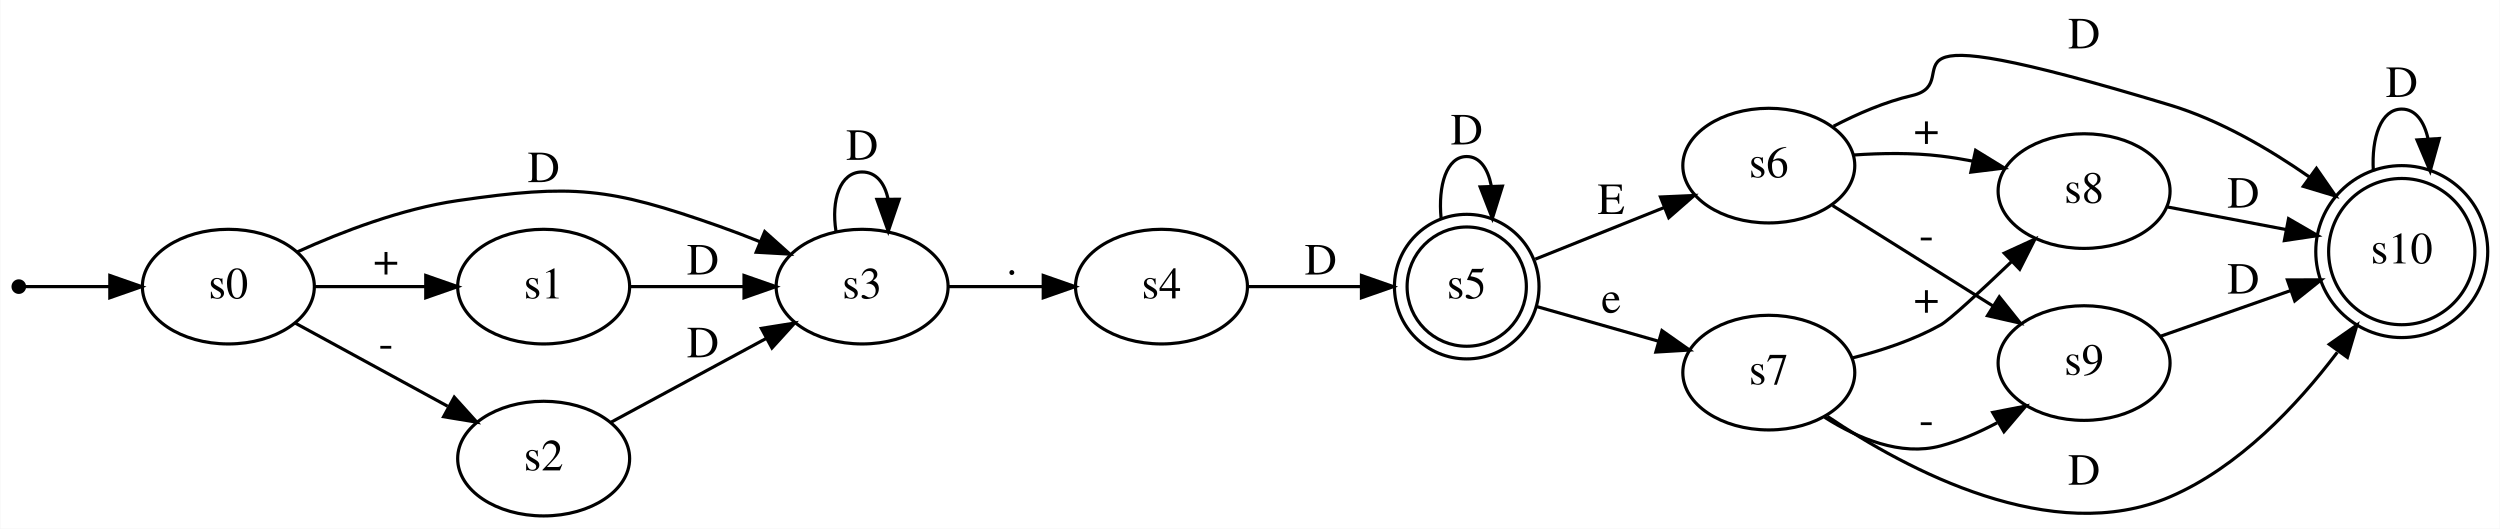
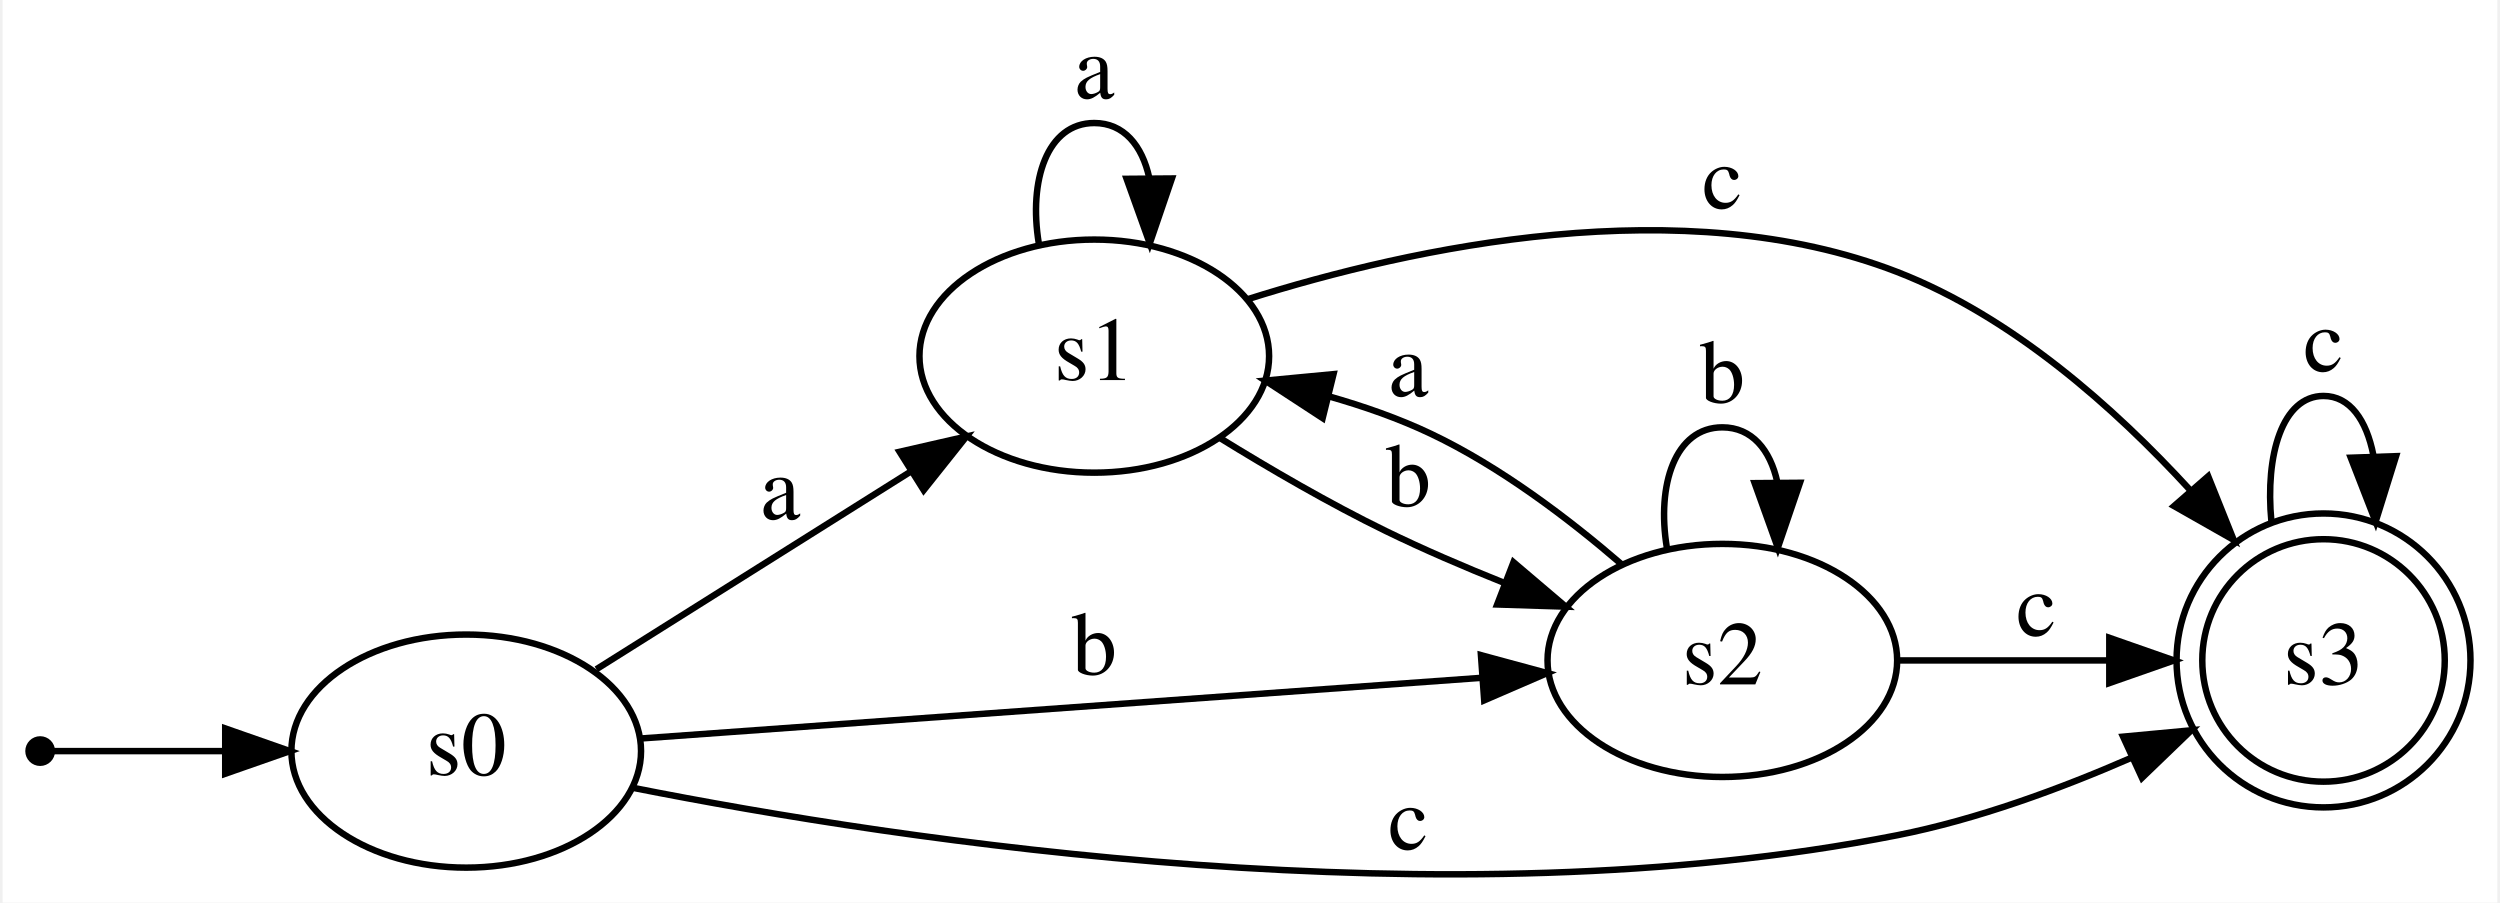
- <svg xmlns="http://www.w3.org/2000/svg" width="785pt" height="166pt" viewBox="0.00 0.00 784.79 166.00">
-   <g id="graph0" class="graph" transform="scale(1 1) rotate(0) translate(4 162)">
-     <polygon fill="#ffffff" stroke="transparent" points="-4,4 -4,-162 780.793,-162 780.793,4 -4,4" />
+ <svg xmlns="http://www.w3.org/2000/svg" width="385pt" height="139pt" viewBox="0.00 0.00 385.30 139.40">
+   <g id="graph0" class="graph" transform="scale(1 1) rotate(0) translate(4 135.396)">
+     <polygon fill="#ffffff" stroke="transparent" points="-4,4 -4,-135.396 381.297,-135.396 381.297,4 -4,4" />
    <g id="node1" class="node">
-       <ellipse fill="#000000" stroke="#000000" cx="1.8" cy="-72" rx="1.8" ry="1.8" />
+       <ellipse fill="#000000" stroke="#000000" cx="1.8" cy="-19.396" rx="1.8" ry="1.8" />
    </g>
    <g id="node2" class="node">
-       <ellipse fill="none" stroke="#000000" cx="67.6" cy="-72" rx="27" ry="18" />
-       <text text-anchor="middle" x="67.6" y="-68.3" font-family="Times,serif" font-size="14.00" fill="#000000">s0</text>
+       <ellipse fill="none" stroke="#000000" cx="67.6" cy="-19.396" rx="27" ry="18" />
+       <text text-anchor="middle" x="67.6" y="-15.696" font-family="Times,serif" font-size="14.00" fill="#000000">s0</text>
    </g>
    <g id="edge1" class="edge">
-       <path fill="none" stroke="#000000" d="M3.698,-72C7.936,-72 18.702,-72 30.215,-72" />
-       <polygon fill="#000000" stroke="#000000" points="30.38,-75.5 40.38,-72 30.379,-68.5 30.38,-75.5" />
+       <path fill="none" stroke="#000000" d="M3.698,-19.396C7.936,-19.396 18.702,-19.396 30.215,-19.396" />
+       <polygon fill="#000000" stroke="#000000" points="30.38,-22.896 40.38,-19.396 30.379,-15.896 30.38,-22.896" />
    </g>
    <g id="node3" class="node">
-       <ellipse fill="none" stroke="#000000" cx="166.6" cy="-72" rx="27" ry="18" />
-       <text text-anchor="middle" x="166.6" y="-68.3" font-family="Times,serif" font-size="14.00" fill="#000000">s1</text>
+       <ellipse fill="none" stroke="#000000" cx="164.6" cy="-80.396" rx="27" ry="18" />
+       <text text-anchor="middle" x="164.6" y="-76.696" font-family="Times,serif" font-size="14.00" fill="#000000">s1</text>
    </g>
    <g id="edge2" class="edge">
-       <path fill="none" stroke="#000000" d="M94.652,-72C105.347,-72 117.816,-72 129.34,-72" />
-       <polygon fill="#000000" stroke="#000000" points="129.581,-75.5 139.581,-72 129.581,-68.5 129.581,-75.5" />
-       <text text-anchor="middle" x="117.1" y="-75.8" font-family="Times,serif" font-size="14.00" fill="#000000">+</text>
+       <path fill="none" stroke="#000000" d="M87.698,-32.035C101.708,-40.845 120.598,-52.725 136.15,-62.505" />
+       <polygon fill="#000000" stroke="#000000" points="134.531,-65.621 144.859,-67.982 138.257,-59.695 134.531,-65.621" />
+       <text text-anchor="middle" x="116.1" y="-55.196" font-family="Times,serif" font-size="14.00" fill="#000000">a</text>
    </g>
    <g id="node4" class="node">
-       <ellipse fill="none" stroke="#000000" cx="166.6" cy="-18" rx="27" ry="18" />
-       <text text-anchor="middle" x="166.6" y="-14.3" font-family="Times,serif" font-size="14.00" fill="#000000">s2</text>
+       <ellipse fill="none" stroke="#000000" cx="261.6" cy="-33.396" rx="27" ry="18" />
+       <text text-anchor="middle" x="261.6" y="-29.696" font-family="Times,serif" font-size="14.00" fill="#000000">s2</text>
    </g>
    <g id="edge3" class="edge">
-       <path fill="none" stroke="#000000" d="M88.595,-60.548C102.508,-52.959 120.979,-42.884 136.454,-34.443" />
-       <polygon fill="#000000" stroke="#000000" points="138.532,-37.297 145.635,-29.436 135.18,-31.151 138.532,-37.297" />
-       <text text-anchor="middle" x="117.1" y="-49.8" font-family="Times,serif" font-size="14.00" fill="#000000">-</text>
+       <path fill="none" stroke="#000000" d="M94.575,-21.343C128.359,-23.781 186.409,-27.97 224.397,-30.711" />
+       <polygon fill="#000000" stroke="#000000" points="224.316,-34.215 234.542,-31.443 224.82,-27.233 224.316,-34.215" />
+       <text text-anchor="middle" x="164.6" y="-31.196" font-family="Times,serif" font-size="14.00" fill="#000000">b</text>
    </g>
    <g id="node5" class="node">
-       <ellipse fill="none" stroke="#000000" cx="266.6" cy="-72" rx="27" ry="18" />
-       <text text-anchor="middle" x="266.6" y="-68.3" font-family="Times,serif" font-size="14.00" fill="#000000">s3</text>
+       <ellipse fill="none" stroke="#000000" cx="354.448" cy="-33.396" rx="18.724" ry="18.724" />
+       <ellipse fill="none" stroke="#000000" cx="354.448" cy="-33.396" rx="22.698" ry="22.698" />
+       <text text-anchor="middle" x="354.448" y="-29.696" font-family="Times,serif" font-size="14.00" fill="#000000">s3</text>
    </g>
    <g id="edge4" class="edge">
-       <path fill="none" stroke="#000000" d="M89.322,-82.945C103.281,-89.263 122.028,-96.451 139.6,-99 175.838,-104.256 187.065,-103.174 221.6,-91 225.854,-89.501 230.283,-87.804 234.63,-86.057" />
-       <polygon fill="#000000" stroke="#000000" points="236.019,-89.27 243.917,-82.209 233.339,-82.803 236.019,-89.27" />
-       <text text-anchor="middle" x="166.6" y="-104.8" font-family="Times,serif" font-size="14.00" fill="#000000">D</text>
+       <path fill="none" stroke="#000000" d="M93.407,-13.712C134.946,-5.49 219.026,7.314 288.6,-6.396 300.883,-8.816 313.757,-13.55 324.832,-18.387" />
+       <polygon fill="#000000" stroke="#000000" points="323.491,-21.623 334.04,-22.609 326.409,-15.26 323.491,-21.623" />
+       <text text-anchor="middle" x="213.1" y="-4.196" font-family="Times,serif" font-size="14.00" fill="#000000">c</text>
    </g>
    <g id="edge5" class="edge">
-       <path fill="none" stroke="#000000" d="M193.661,-72C204.667,-72 217.565,-72 229.43,-72" />
-       <polygon fill="#000000" stroke="#000000" points="229.517,-75.5 239.517,-72 229.517,-68.5 229.517,-75.5" />
-       <text text-anchor="middle" x="216.6" y="-75.8" font-family="Times,serif" font-size="14.00" fill="#000000">D</text>
+       <path fill="none" stroke="#000000" d="M156.031,-97.806C154.431,-107.484 157.287,-116.396 164.6,-116.396 169.17,-116.396 172,-112.915 173.089,-107.941" />
+       <polygon fill="#000000" stroke="#000000" points="176.59,-107.833 173.169,-97.806 169.59,-107.778 176.59,-107.833" />
+       <text text-anchor="middle" x="164.6" y="-120.196" font-family="Times,serif" font-size="14.00" fill="#000000">a</text>
    </g>
    <g id="edge6" class="edge">
-       <path fill="none" stroke="#000000" d="M187.807,-29.452C201.994,-37.112 220.87,-47.306 236.591,-55.795" />
-       <polygon fill="#000000" stroke="#000000" points="234.961,-58.893 245.423,-60.565 238.287,-52.733 234.961,-58.893" />
-       <text text-anchor="middle" x="216.6" y="-49.8" font-family="Times,serif" font-size="14.00" fill="#000000">D</text>
+       <path fill="none" stroke="#000000" d="M183.904,-67.81C191.713,-62.986 200.92,-57.63 209.6,-53.396 215.419,-50.558 221.75,-47.836 227.928,-45.365" />
+       <polygon fill="#000000" stroke="#000000" points="229.344,-48.57 237.414,-41.706 226.824,-42.039 229.344,-48.57" />
+       <text text-anchor="middle" x="213.1" y="-57.196" font-family="Times,serif" font-size="14.00" fill="#000000">b</text>
    </g>
    <g id="edge7" class="edge">
-       <path fill="none" stroke="#000000" d="M258.388,-89.41C256.855,-99.088 259.592,-108 266.6,-108 270.98,-108 273.692,-104.519 274.735,-99.545" />
-       <polygon fill="#000000" stroke="#000000" points="278.236,-99.436 274.812,-89.41 271.236,-99.383 278.236,-99.436" />
-       <text text-anchor="middle" x="266.6" y="-111.8" font-family="Times,serif" font-size="14.00" fill="#000000">D</text>
-     </g>
-     <g id="node6" class="node">
-       <ellipse fill="none" stroke="#000000" cx="360.6" cy="-72" rx="27" ry="18" />
-       <text text-anchor="middle" x="360.6" y="-68.3" font-family="Times,serif" font-size="14.00" fill="#000000">s4</text>
+       <path fill="none" stroke="#000000" d="M188.308,-89.193C213.917,-97.275 255.497,-106.216 288.6,-93.396 306.276,-86.551 322.12,-72.507 333.835,-59.727" />
+       <polygon fill="#000000" stroke="#000000" points="336.634,-61.843 340.575,-52.008 331.361,-57.239 336.634,-61.843" />
+       <text text-anchor="middle" x="261.6" y="-103.196" font-family="Times,serif" font-size="14.00" fill="#000000">c</text>
    </g>
    <g id="edge8" class="edge">
-       <path fill="none" stroke="#000000" d="M293.789,-72C303.045,-72 313.555,-72 323.455,-72" />
-       <polygon fill="#000000" stroke="#000000" points="323.472,-75.5 333.472,-72 323.472,-68.5 323.472,-75.5" />
-       <text text-anchor="middle" x="313.6" y="-75.8" font-family="Times,serif" font-size="14.00" fill="#000000">.</text>
-     </g>
-     <g id="node7" class="node">
-       <ellipse fill="none" stroke="#000000" cx="456.448" cy="-72" rx="18.724" ry="18.724" />
-       <ellipse fill="none" stroke="#000000" cx="456.448" cy="-72" rx="22.698" ry="22.698" />
-       <text text-anchor="middle" x="456.448" y="-68.3" font-family="Times,serif" font-size="14.00" fill="#000000">s5</text>
+       <path fill="none" stroke="#000000" d="M246.075,-48.216C237.884,-55.286 227.326,-63.295 216.6,-68.396 211.632,-70.759 206.171,-72.671 200.714,-74.215" />
+       <polygon fill="#000000" stroke="#000000" points="199.87,-70.818 191,-76.613 201.548,-77.614 199.87,-70.818" />
+       <text text-anchor="middle" x="213.1" y="-74.196" font-family="Times,serif" font-size="14.00" fill="#000000">a</text>
    </g>
    <g id="edge9" class="edge">
-       <path fill="none" stroke="#000000" d="M387.81,-72C398.827,-72 411.653,-72 423.216,-72" />
-       <polygon fill="#000000" stroke="#000000" points="423.391,-75.5 433.391,-72 423.391,-68.5 423.391,-75.5" />
-       <text text-anchor="middle" x="410.6" y="-75.8" font-family="Times,serif" font-size="14.00" fill="#000000">D</text>
+       <path fill="none" stroke="#000000" d="M253.031,-50.806C251.431,-60.484 254.287,-69.396 261.6,-69.396 266.17,-69.396 269,-65.915 270.089,-60.941" />
+       <polygon fill="#000000" stroke="#000000" points="273.59,-60.833 270.169,-50.806 266.59,-60.778 273.59,-60.833" />
+       <text text-anchor="middle" x="261.6" y="-73.196" font-family="Times,serif" font-size="14.00" fill="#000000">b</text>
    </g>
    <g id="edge10" class="edge">
-       <path fill="none" stroke="#000000" d="M448.4,-93.436C447.406,-103.746 450.089,-112.848 456.448,-112.848 460.522,-112.848 463.087,-109.113 464.144,-103.717" />
-       <polygon fill="#000000" stroke="#000000" points="467.651,-103.55 464.497,-93.436 460.656,-103.31 467.651,-103.55" />
-       <text text-anchor="middle" x="456.448" y="-116.648" font-family="Times,serif" font-size="14.00" fill="#000000">D</text>
-     </g>
-     <g id="node8" class="node">
-       <ellipse fill="none" stroke="#000000" cx="551.297" cy="-110" rx="27" ry="18" />
-       <text text-anchor="middle" x="551.297" y="-106.3" font-family="Times,serif" font-size="14.00" fill="#000000">s6</text>
+       <path fill="none" stroke="#000000" d="M288.955,-33.396C299.065,-33.396 310.636,-33.396 321.211,-33.396" />
+       <polygon fill="#000000" stroke="#000000" points="321.363,-36.896 331.363,-33.396 321.363,-29.896 321.363,-36.896" />
+       <text text-anchor="middle" x="310.1" y="-37.196" font-family="Times,serif" font-size="14.00" fill="#000000">c</text>
    </g>
    <g id="edge11" class="edge">
-       <path fill="none" stroke="#000000" d="M477.971,-80.623C489.934,-85.416 505.069,-91.479 518.478,-96.851" />
-       <polygon fill="#000000" stroke="#000000" points="517.282,-100.143 527.866,-100.613 519.885,-93.645 517.282,-100.143" />
-       <text text-anchor="middle" x="501.797" y="-94.8" font-family="Times,serif" font-size="14.00" fill="#000000">E</text>
-     </g>
-     <g id="node9" class="node">
-       <ellipse fill="none" stroke="#000000" cx="551.297" cy="-45" rx="27" ry="18" />
-       <text text-anchor="middle" x="551.297" y="-41.3" font-family="Times,serif" font-size="14.00" fill="#000000">s7</text>
-     </g>
-     <g id="edge12" class="edge">
-       <path fill="none" stroke="#000000" d="M478.447,-65.738C489.76,-62.517 503.815,-58.516 516.552,-54.891" />
-       <polygon fill="#000000" stroke="#000000" points="517.748,-58.189 526.407,-52.085 515.831,-51.457 517.748,-58.189" />
-       <text text-anchor="middle" x="501.797" y="-63.8" font-family="Times,serif" font-size="14.00" fill="#000000">e</text>
-     </g>
-     <g id="node10" class="node">
-       <ellipse fill="none" stroke="#000000" cx="650.297" cy="-102" rx="27" ry="18" />
-       <text text-anchor="middle" x="650.297" y="-98.3" font-family="Times,serif" font-size="14.00" fill="#000000">s8</text>
-     </g>
-     <g id="edge13" class="edge">
-       <path fill="none" stroke="#000000" d="M577.999,-113.333C586.721,-113.929 596.441,-114.067 605.297,-113 608.57,-112.606 611.95,-112.055 615.317,-111.409" />
-       <polygon fill="#000000" stroke="#000000" points="616.238,-114.791 625.264,-109.244 614.749,-107.951 616.238,-114.791" />
-       <text text-anchor="middle" x="600.797" y="-116.8" font-family="Times,serif" font-size="14.00" fill="#000000">+</text>
-     </g>
-     <g id="node11" class="node">
-       <ellipse fill="none" stroke="#000000" cx="650.297" cy="-48" rx="27" ry="18" />
-       <text text-anchor="middle" x="650.297" y="-44.3" font-family="Times,serif" font-size="14.00" fill="#000000">s9</text>
-     </g>
-     <g id="edge14" class="edge">
-       <path fill="none" stroke="#000000" d="M571.331,-97.453C585.823,-88.377 605.613,-75.983 621.756,-65.874" />
-       <polygon fill="#000000" stroke="#000000" points="623.675,-68.802 630.292,-60.528 619.959,-62.869 623.675,-68.802" />
-       <text text-anchor="middle" x="600.797" y="-83.8" font-family="Times,serif" font-size="14.00" fill="#000000">-</text>
-     </g>
-     <g id="node12" class="node">
-       <ellipse fill="none" stroke="#000000" cx="750.045" cy="-83" rx="22.961" ry="22.961" />
-       <ellipse fill="none" stroke="#000000" cx="750.045" cy="-83" rx="26.998" ry="26.998" />
-       <text text-anchor="middle" x="750.045" y="-79.3" font-family="Times,serif" font-size="14.00" fill="#000000">s10</text>
-     </g>
-     <g id="edge15" class="edge">
-       <path fill="none" stroke="#000000" d="M571.623,-122.368C579.105,-126.254 587.824,-130.04 596.297,-132 615.14,-136.359 575.64,-159.74 677.297,-129 692.869,-124.291 708.354,-115.267 721.01,-106.45" />
-       <polygon fill="#000000" stroke="#000000" points="723.254,-109.146 729.285,-100.435 719.138,-103.484 723.254,-109.146" />
-       <text text-anchor="middle" x="650.297" y="-146.8" font-family="Times,serif" font-size="14.00" fill="#000000">D</text>
-     </g>
-     <g id="edge16" class="edge">
-       <path fill="none" stroke="#000000" d="M577.56,-49.621C586.713,-51.913 596.809,-55.242 605.297,-60 608.045,-61.541 617.812,-70.576 627.547,-79.873" />
-       <polygon fill="#000000" stroke="#000000" points="625.235,-82.505 634.869,-86.914 630.087,-77.46 625.235,-82.505" />
-       <text text-anchor="middle" x="600.797" y="-63.8" font-family="Times,serif" font-size="14.00" fill="#000000">+</text>
-     </g>
-     <g id="edge17" class="edge">
-       <path fill="none" stroke="#000000" d="M568.848,-30.967C579.198,-24.372 592.698,-18.622 605.297,-22 611.326,-23.617 617.384,-26.259 623.013,-29.253" />
-       <polygon fill="#000000" stroke="#000000" points="621.604,-32.484 632.004,-34.508 625.136,-26.44 621.604,-32.484" />
-       <text text-anchor="middle" x="600.797" y="-25.8" font-family="Times,serif" font-size="14.00" fill="#000000">-</text>
-     </g>
-     <g id="edge18" class="edge">
-       <path fill="none" stroke="#000000" d="M569.677,-31.282C594.61,-14.465 640.285,9.95 677.297,-6 698.87,-15.297 717.026,-34.486 729.805,-51.382" />
-       <polygon fill="#000000" stroke="#000000" points="727.295,-53.885 735.986,-59.943 732.97,-49.787 727.295,-53.885" />
-       <text text-anchor="middle" x="650.297" y="-9.8" font-family="Times,serif" font-size="14.00" fill="#000000">D</text>
-     </g>
-     <g id="edge19" class="edge">
-       <path fill="none" stroke="#000000" d="M676.504,-97.008C687.868,-94.843 701.366,-92.272 713.677,-89.927" />
-       <polygon fill="#000000" stroke="#000000" points="714.497,-93.334 723.666,-88.025 713.187,-86.458 714.497,-93.334" />
-       <text text-anchor="middle" x="700.297" y="-96.8" font-family="Times,serif" font-size="14.00" fill="#000000">D</text>
-     </g>
-     <g id="edge20" class="edge">
-       <path fill="none" stroke="#000000" d="M674.443,-56.472C686.692,-60.77 701.791,-66.069 715.267,-70.797" />
-       <polygon fill="#000000" stroke="#000000" points="714.134,-74.109 724.729,-74.117 716.452,-67.504 714.134,-74.109" />
-       <text text-anchor="middle" x="700.297" y="-69.8" font-family="Times,serif" font-size="14.00" fill="#000000">D</text>
-     </g>
-     <g id="edge21" class="edge">
-       <path fill="none" stroke="#000000" d="M741.124,-108.301C740.509,-118.826 743.482,-127.748 750.045,-127.748 754.351,-127.748 757.112,-123.906 758.328,-118.289" />
-       <polygon fill="#000000" stroke="#000000" points="761.821,-118.504 758.966,-108.301 754.835,-118.058 761.821,-118.504" />
-       <text text-anchor="middle" x="750.045" y="-131.548" font-family="Times,serif" font-size="14.00" fill="#000000">D</text>
+       <path fill="none" stroke="#000000" d="M346.4,-54.832C345.406,-65.143 348.089,-74.244 354.448,-74.244 358.522,-74.244 361.087,-70.509 362.144,-65.113" />
+       <polygon fill="#000000" stroke="#000000" points="365.651,-64.946 362.497,-54.832 358.656,-64.706 365.651,-64.946" />
+       <text text-anchor="middle" x="354.448" y="-78.044" font-family="Times,serif" font-size="14.00" fill="#000000">c</text>
    </g>
  </g>
</svg>
